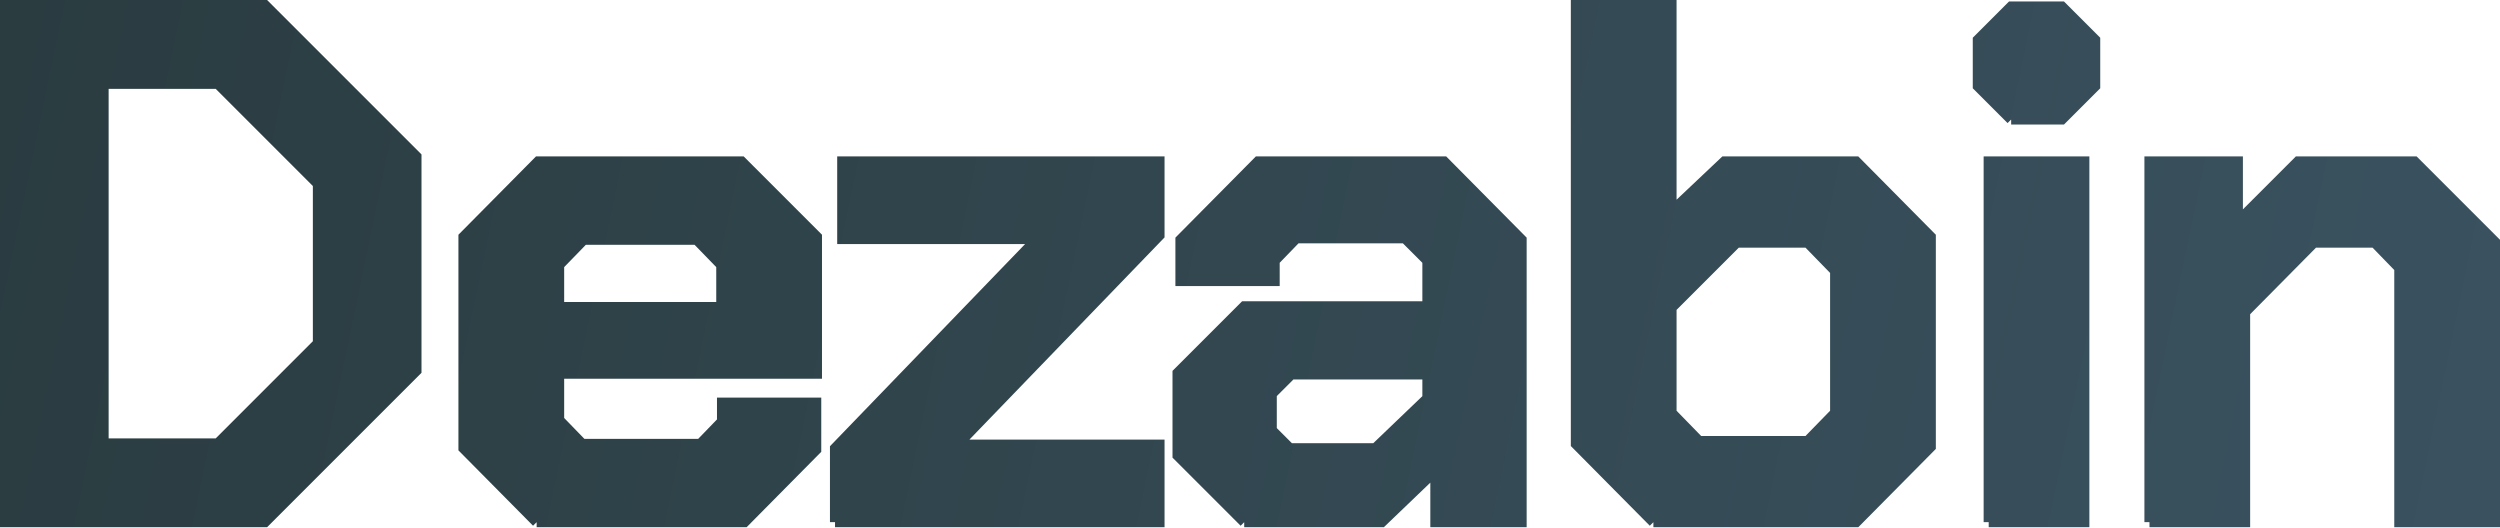
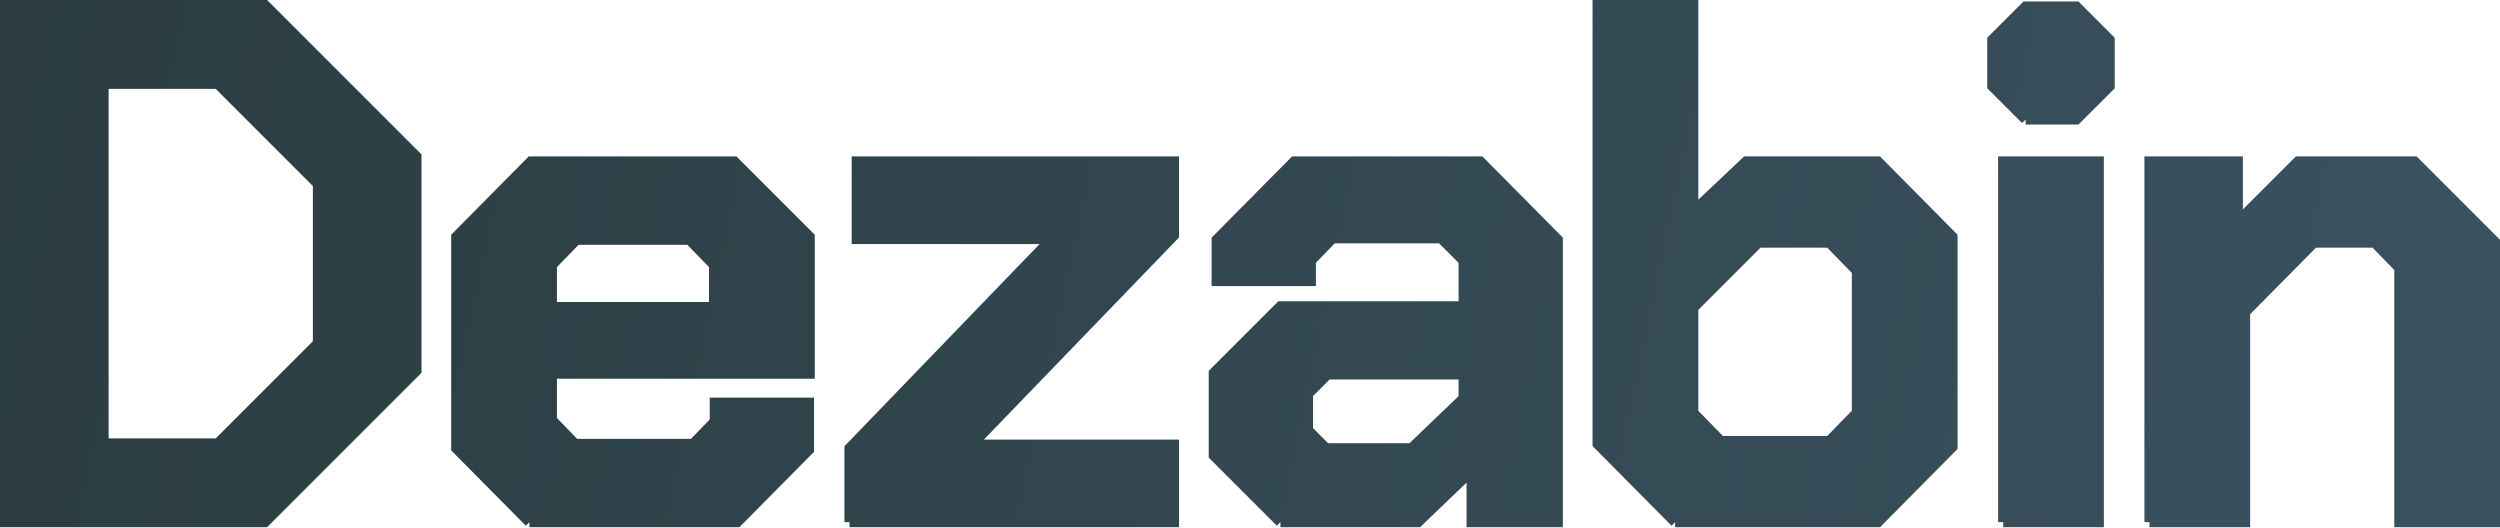
<svg xmlns="http://www.w3.org/2000/svg" viewBox="-7 -7 3452 728">
  <defs>
    <linearGradient id="g" gradientUnits="userSpaceOnUse" x1="0" y1="0" x2="3438" y2="714">
      <stop offset="0" stop-color="#2a3c40" />
      <stop offset="1" stop-color="#3a5260" />
    </linearGradient>
  </defs>
  <g fill="url(#g)" stroke="url(#g)" stroke-width="14" stroke-linejoin="miter" paint-order="stroke">
    <path fill-rule="evenodd" d="M0 0 L358.874 0 L568 209.126 L568 504.874 L358.874 714 L0 714 Z M136 108.664 L293.727 108.664 L432 246.937 L432 467.063 L293.727 605.336 L136 605.336 Z" />
-     <path fill-rule="evenodd" d="M734 714L633 612L633 320L736 216L1017 216L1121 320L1121 509L765 509L765 573L797 606L960 606L990 575L990 549L1120 549L1120 614L1021 714L734 714M765 417L989 417L989 359L955 324L799 324L765 359L765 417M1146 714L1146 612L1423 325L1423 323L1156 323L1156 216L1594 216L1594 318L1317 605L1317 607L1594 607L1594 714L1146 714M1711 714L1619 622L1619 508L1711 416L1964 416L1964 353L1933 322L1783 322L1753 353L1753 381L1623 381L1623 324L1730 216L1987 216L2094 324L2094 714L1975 714L1975 643L1901 714L1711 714M1774 612L1892 612L1964 543L1964 510L1776 510L1749 537L1749 587L1774 612M2276 714L2169 606L2169 0L2301 0L2301 285L2374 216L2556 216L2659 320L2659 610L2556 714L2276 714M2339 602L2489 602L2527 563L2527 367L2489 328L2391 328L2301 418L2301 563L2339 602M2770 158L2724 112L2724 48L2770 2L2840 2L2886 48L2886 112L2840 158L2770 158M2739 714L2739 216L2871 216L2871 714L2739 714M2961 714L2961 216L3083 216L3083 299L3166 216L3327 216L3438 327L3438 714L3306 714L3306 363L3272 328L3188 328L3093 424L3093 714L2961 714" />
+     <path fill-rule="evenodd" d="M724 714L623 612L623 320L726 216L1007 216L1111 320L1111 509L755 509L755 573L787 606L950 606L980 575L980 549L1110 549L1110 614L1011 714L724 714M755 417L979 417L979 359L945 324L789 324L755 359L755 417M1166 714L1166 612L1443 325L1443 323L1176 323L1176 216L1614 216L1614 318L1337 605L1337 607L1614 607L1614 714L1166 714M1761 714L1669 622L1669 508L1761 416L2014 416L2014 353L1983 322L1833 322L1803 353L1803 381L1673 381L1673 324L1780 216L2037 216L2144 324L2144 714L2025 714L2025 643L1951 714L1761 714M1824 612L1942 612L2014 543L2014 510L1826 510L1799 537L1799 587L1824 612M2306 714L2199 606L2199 0L2331 0L2331 285L2404 216L2586 216L2689 320L2689 610L2586 714L2306 714M2369 602L2519 602L2557 563L2557 367L2519 328L2421 328L2331 418L2331 563L2369 602M2790 158L2744 112L2744 48L2790 2L2860 2L2906 48L2906 112L2860 158L2790 158M2759 714L2759 216L2891 216L2891 714L2759 714M2961 714L2961 216L3083 216L3083 299L3166 216L3327 216L3438 327L3438 714L3306 714L3306 363L3272 328L3188 328L3093 424L3093 714L2961 714" />
  </g>
</svg>
